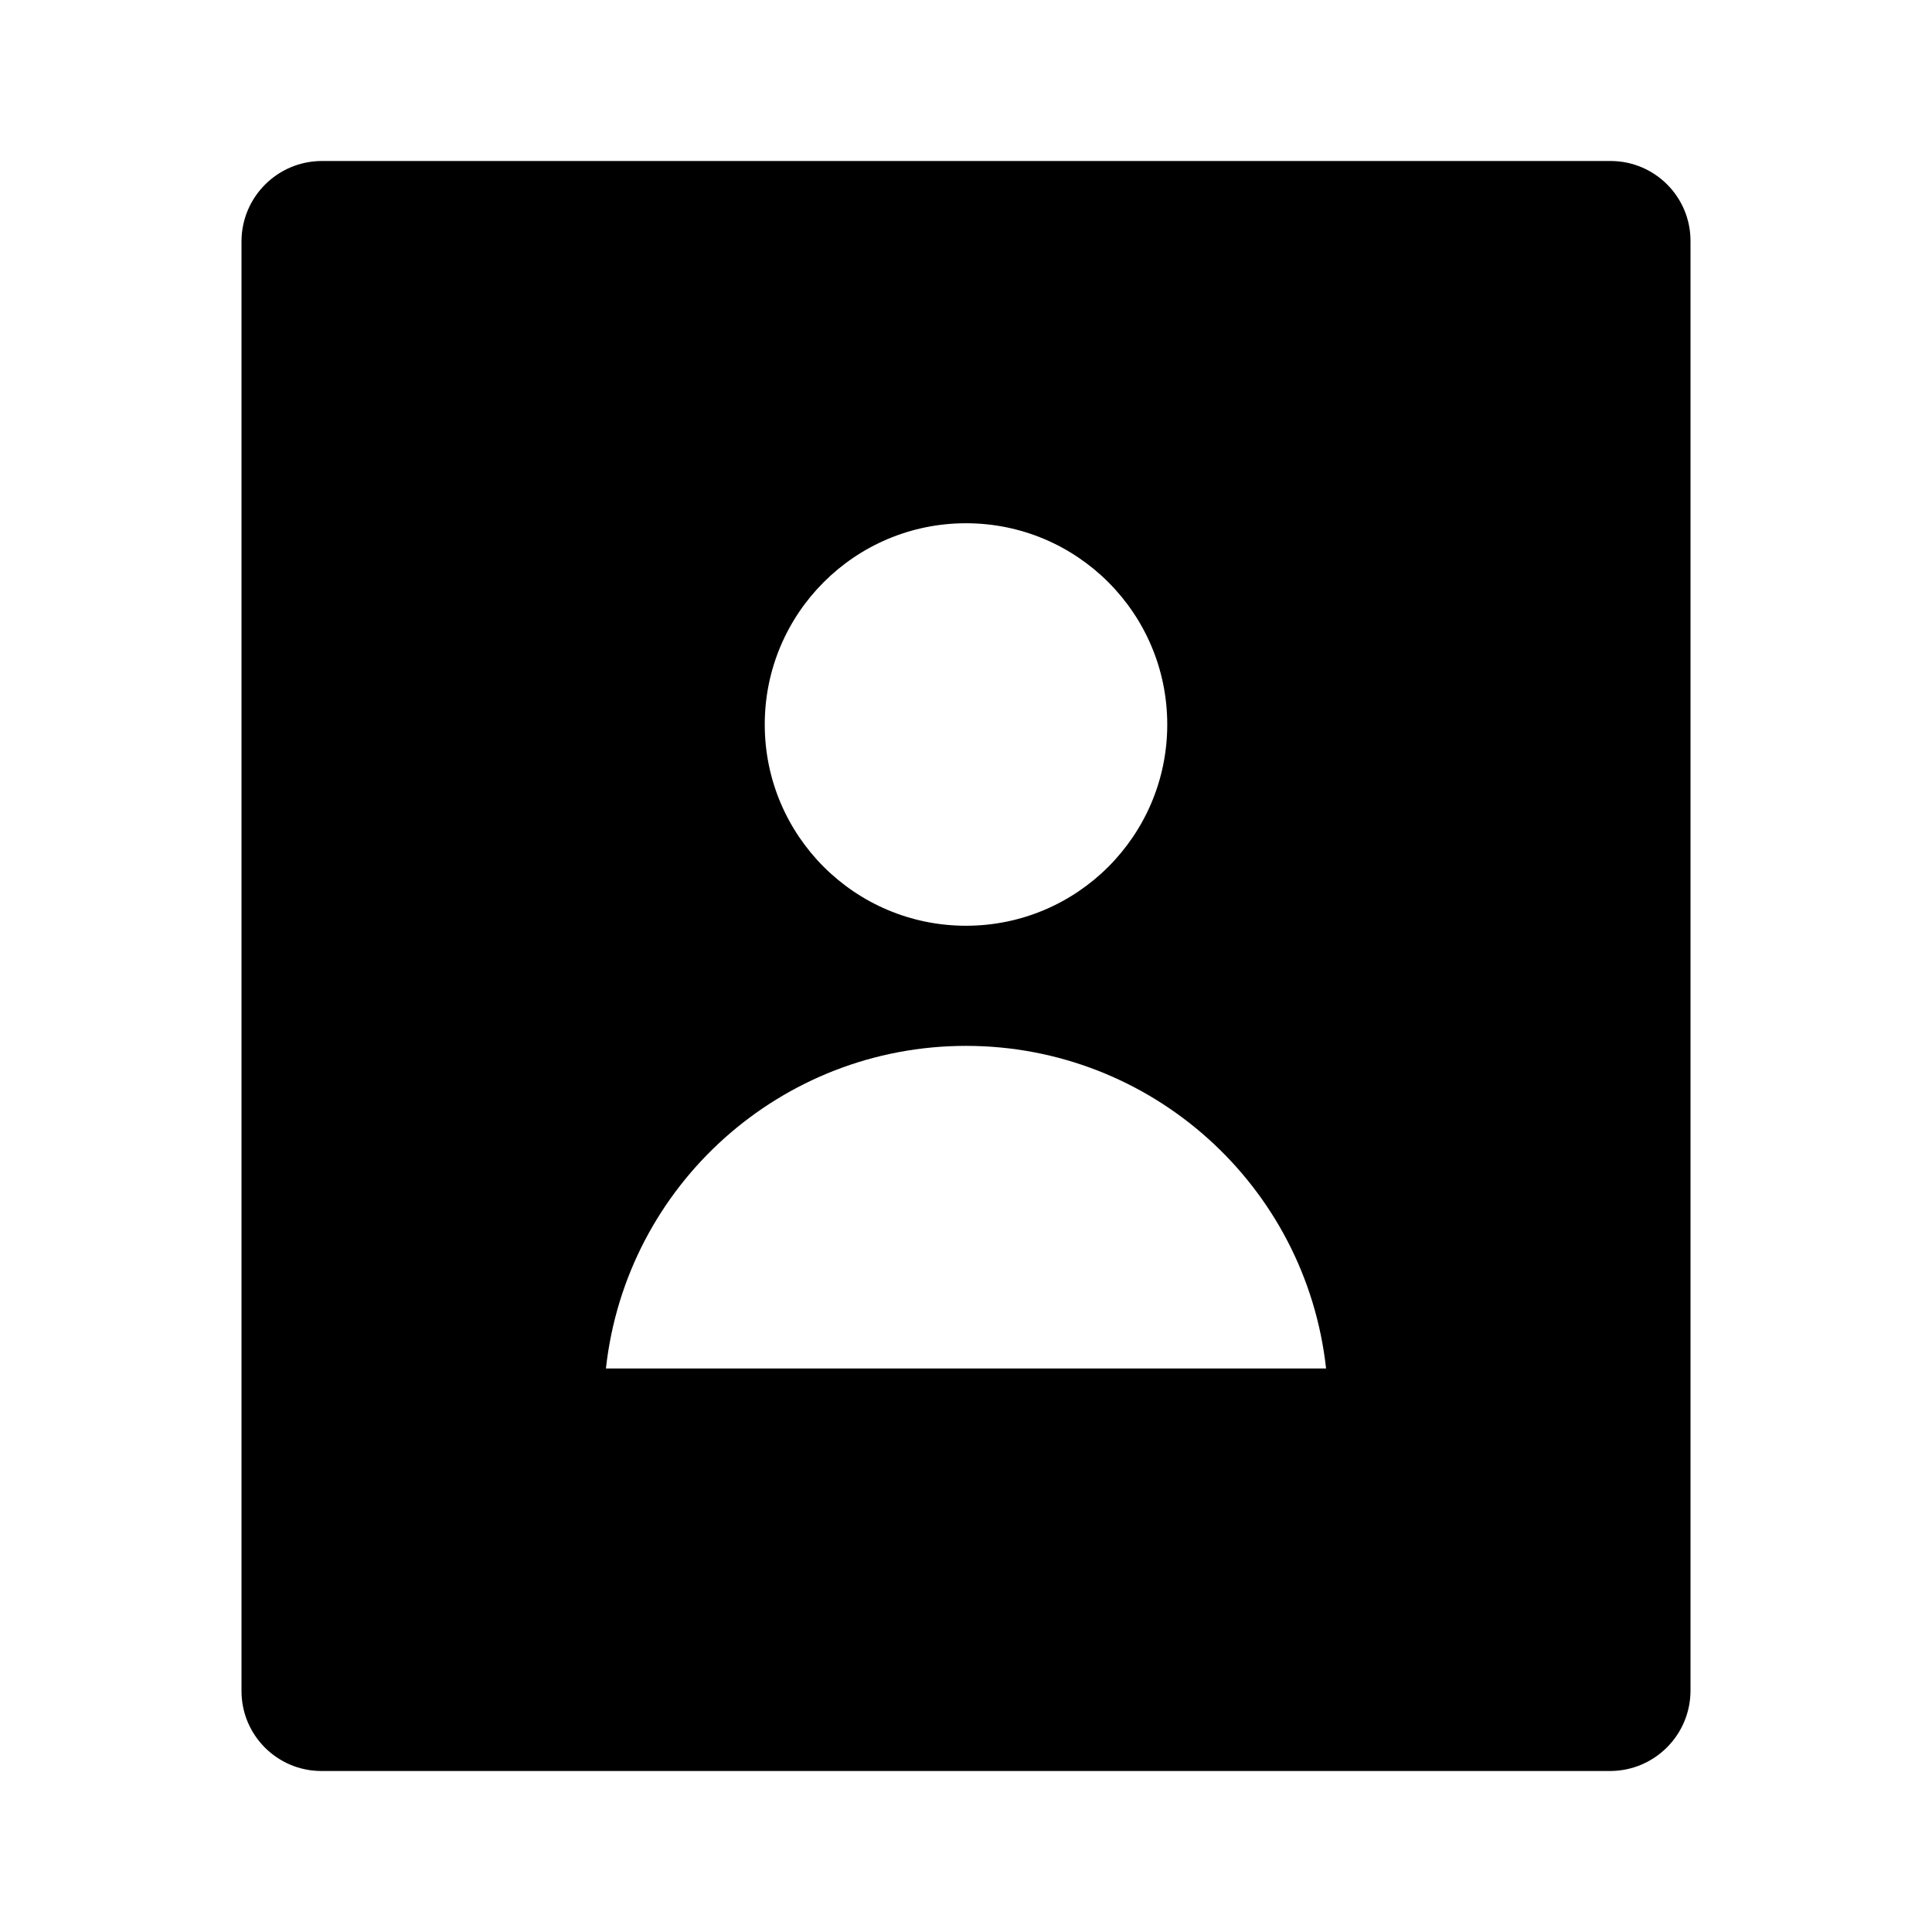
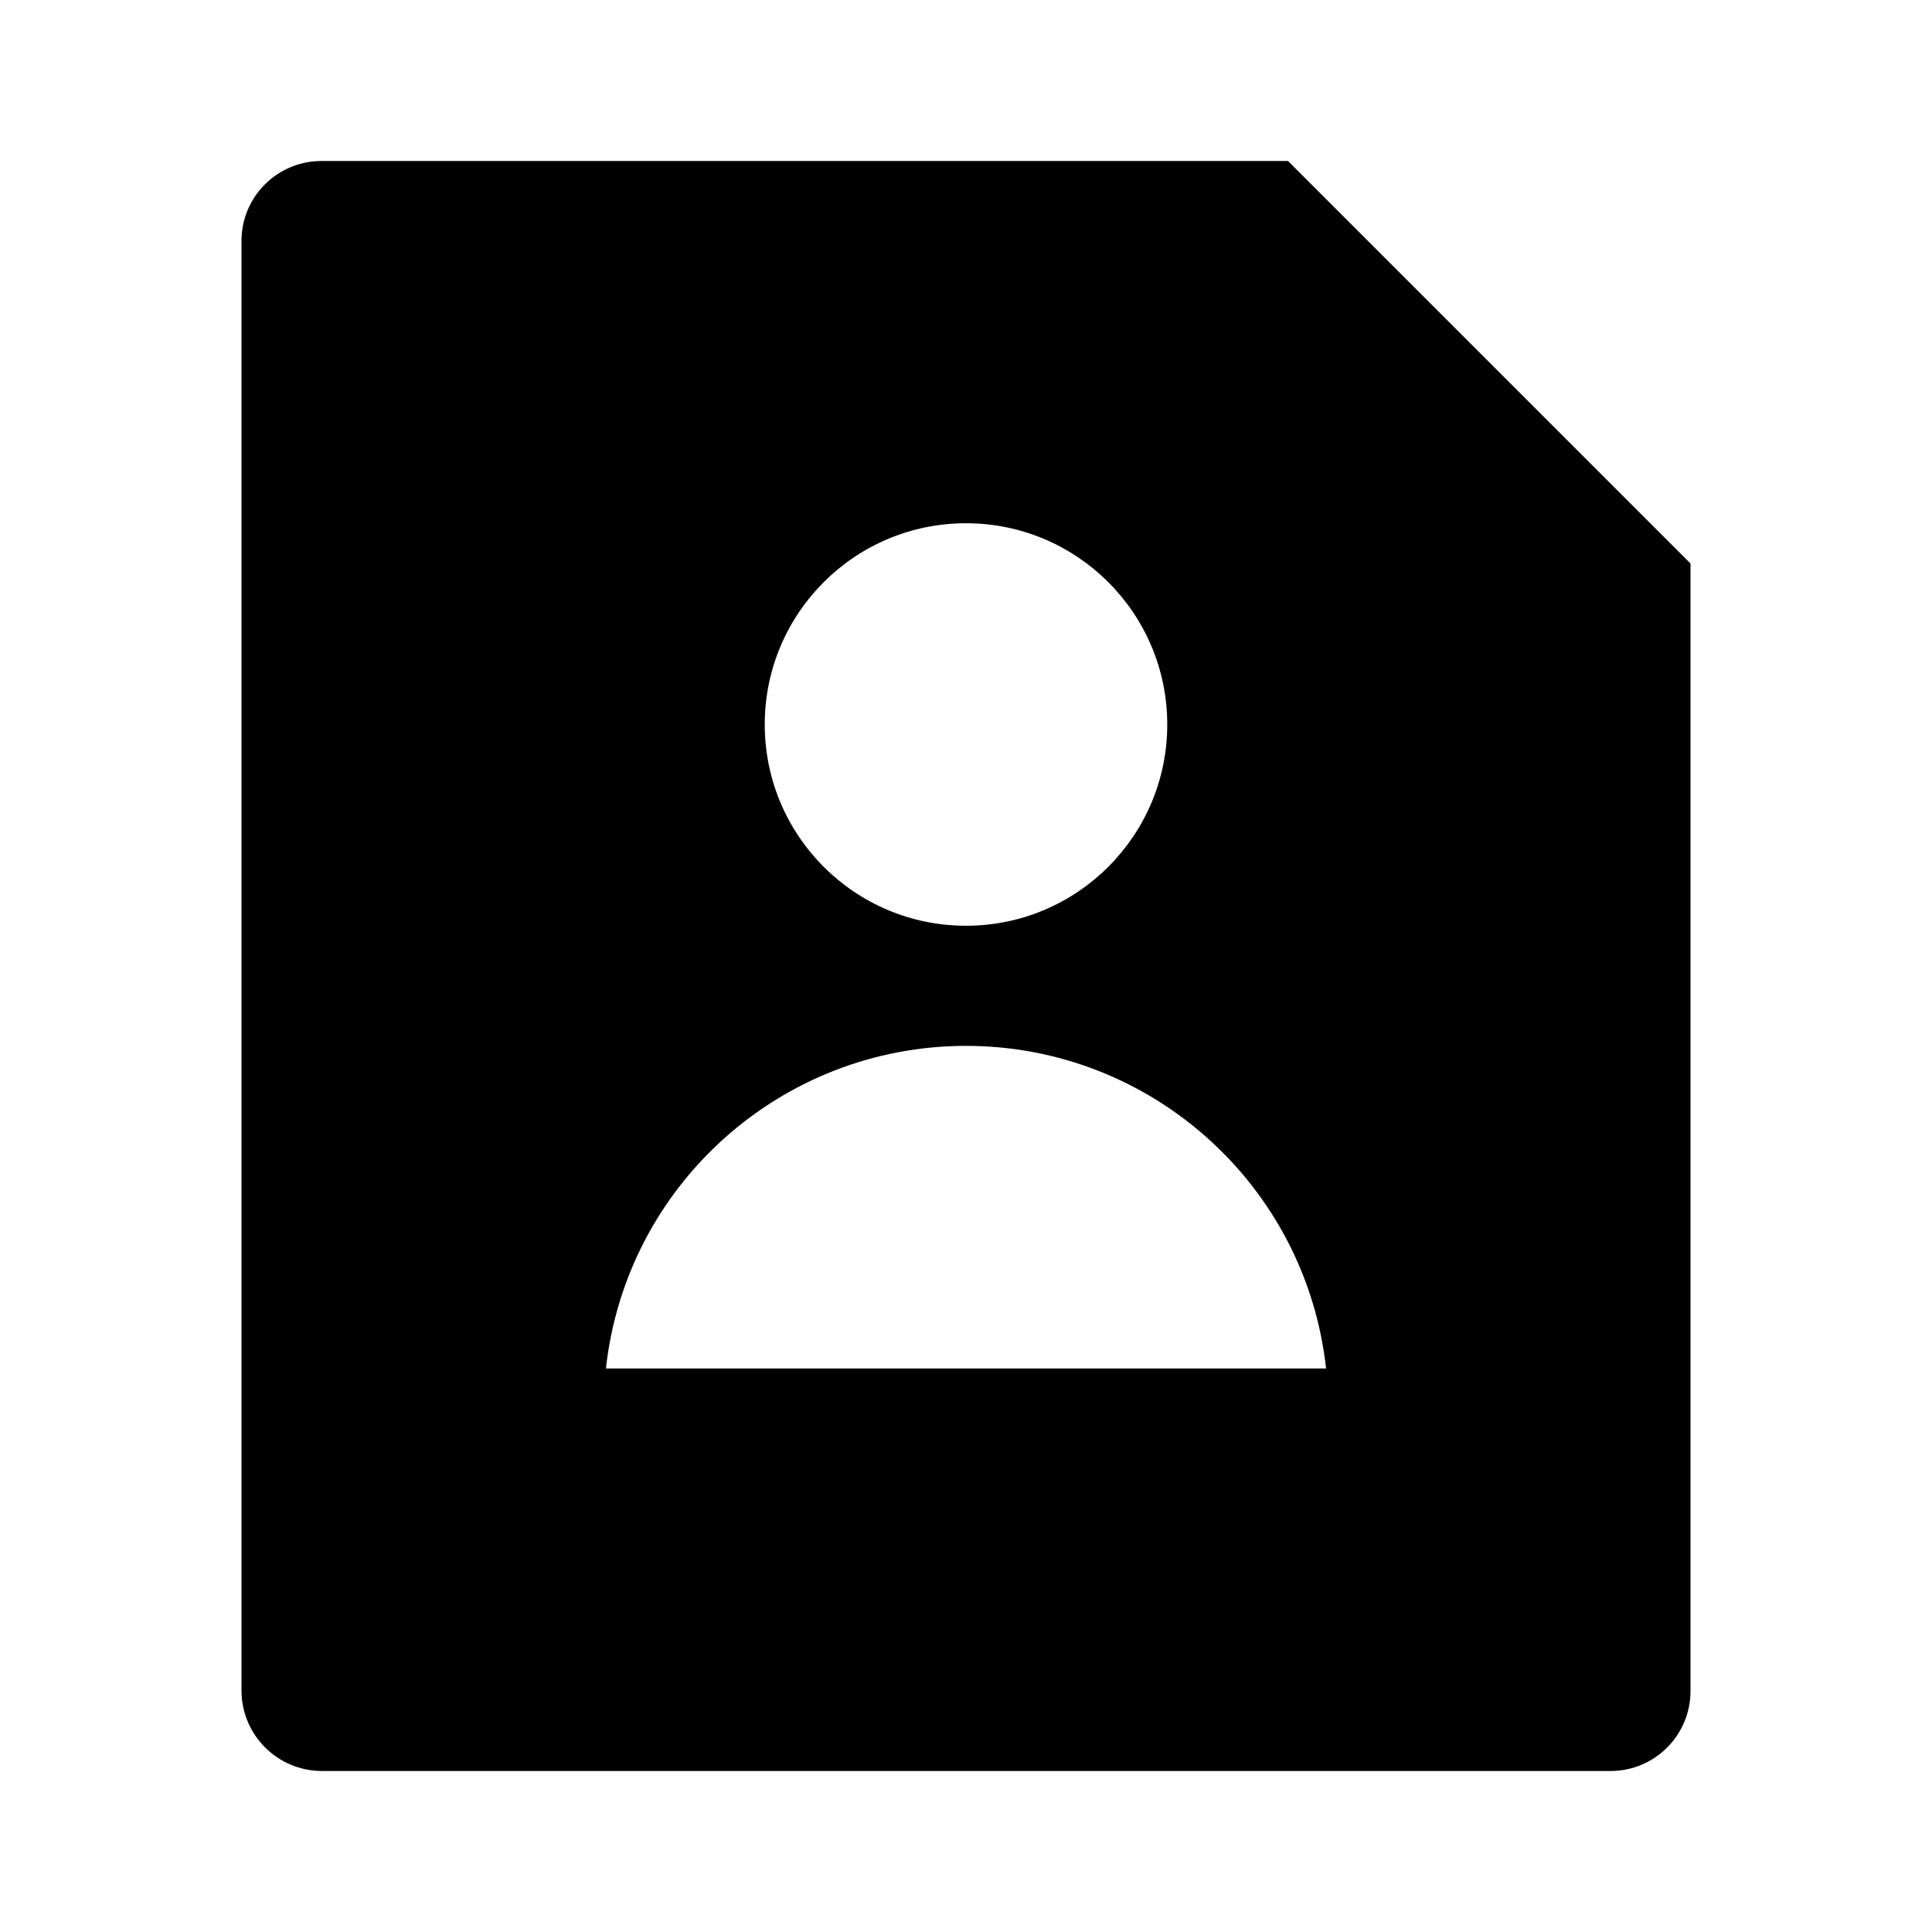
<svg xmlns="http://www.w3.org/2000/svg" viewBox="0 0 24 24">
  <g>
    <path fill="none" d="M0 0h24v24H0z" />
-     <path d="M21 2.992v18.016a1 1 0 0 1-.993.992H3.993A.993.993 0 0 1 3 21.008V2.992A1 1 0 0 1 3.993 2h16.014c.548 0 .993.444.993.992zM12 11.5a2.5 2.5 0 1 0 0-5 2.5 2.5 0 0 0 0 5zM7.527 17h8.946a4.5 4.5 0 0 0-8.946 0z" />
+     <path fill="#000" d="M16 2l5 5v14.008a.993.993 0 0 1-.993.992H3.993A1 1 0 0 1 3 21.008V2.992C3 2.444 3.445 2 3.993 2H16zm-4 9.5a2.5 2.5 0 1 0 0-5 2.5 2.5 0 0 0 0 5zM7.527 17h8.946a4.5 4.5 0 0 0-8.946 0z" />
  </g>
</svg>
